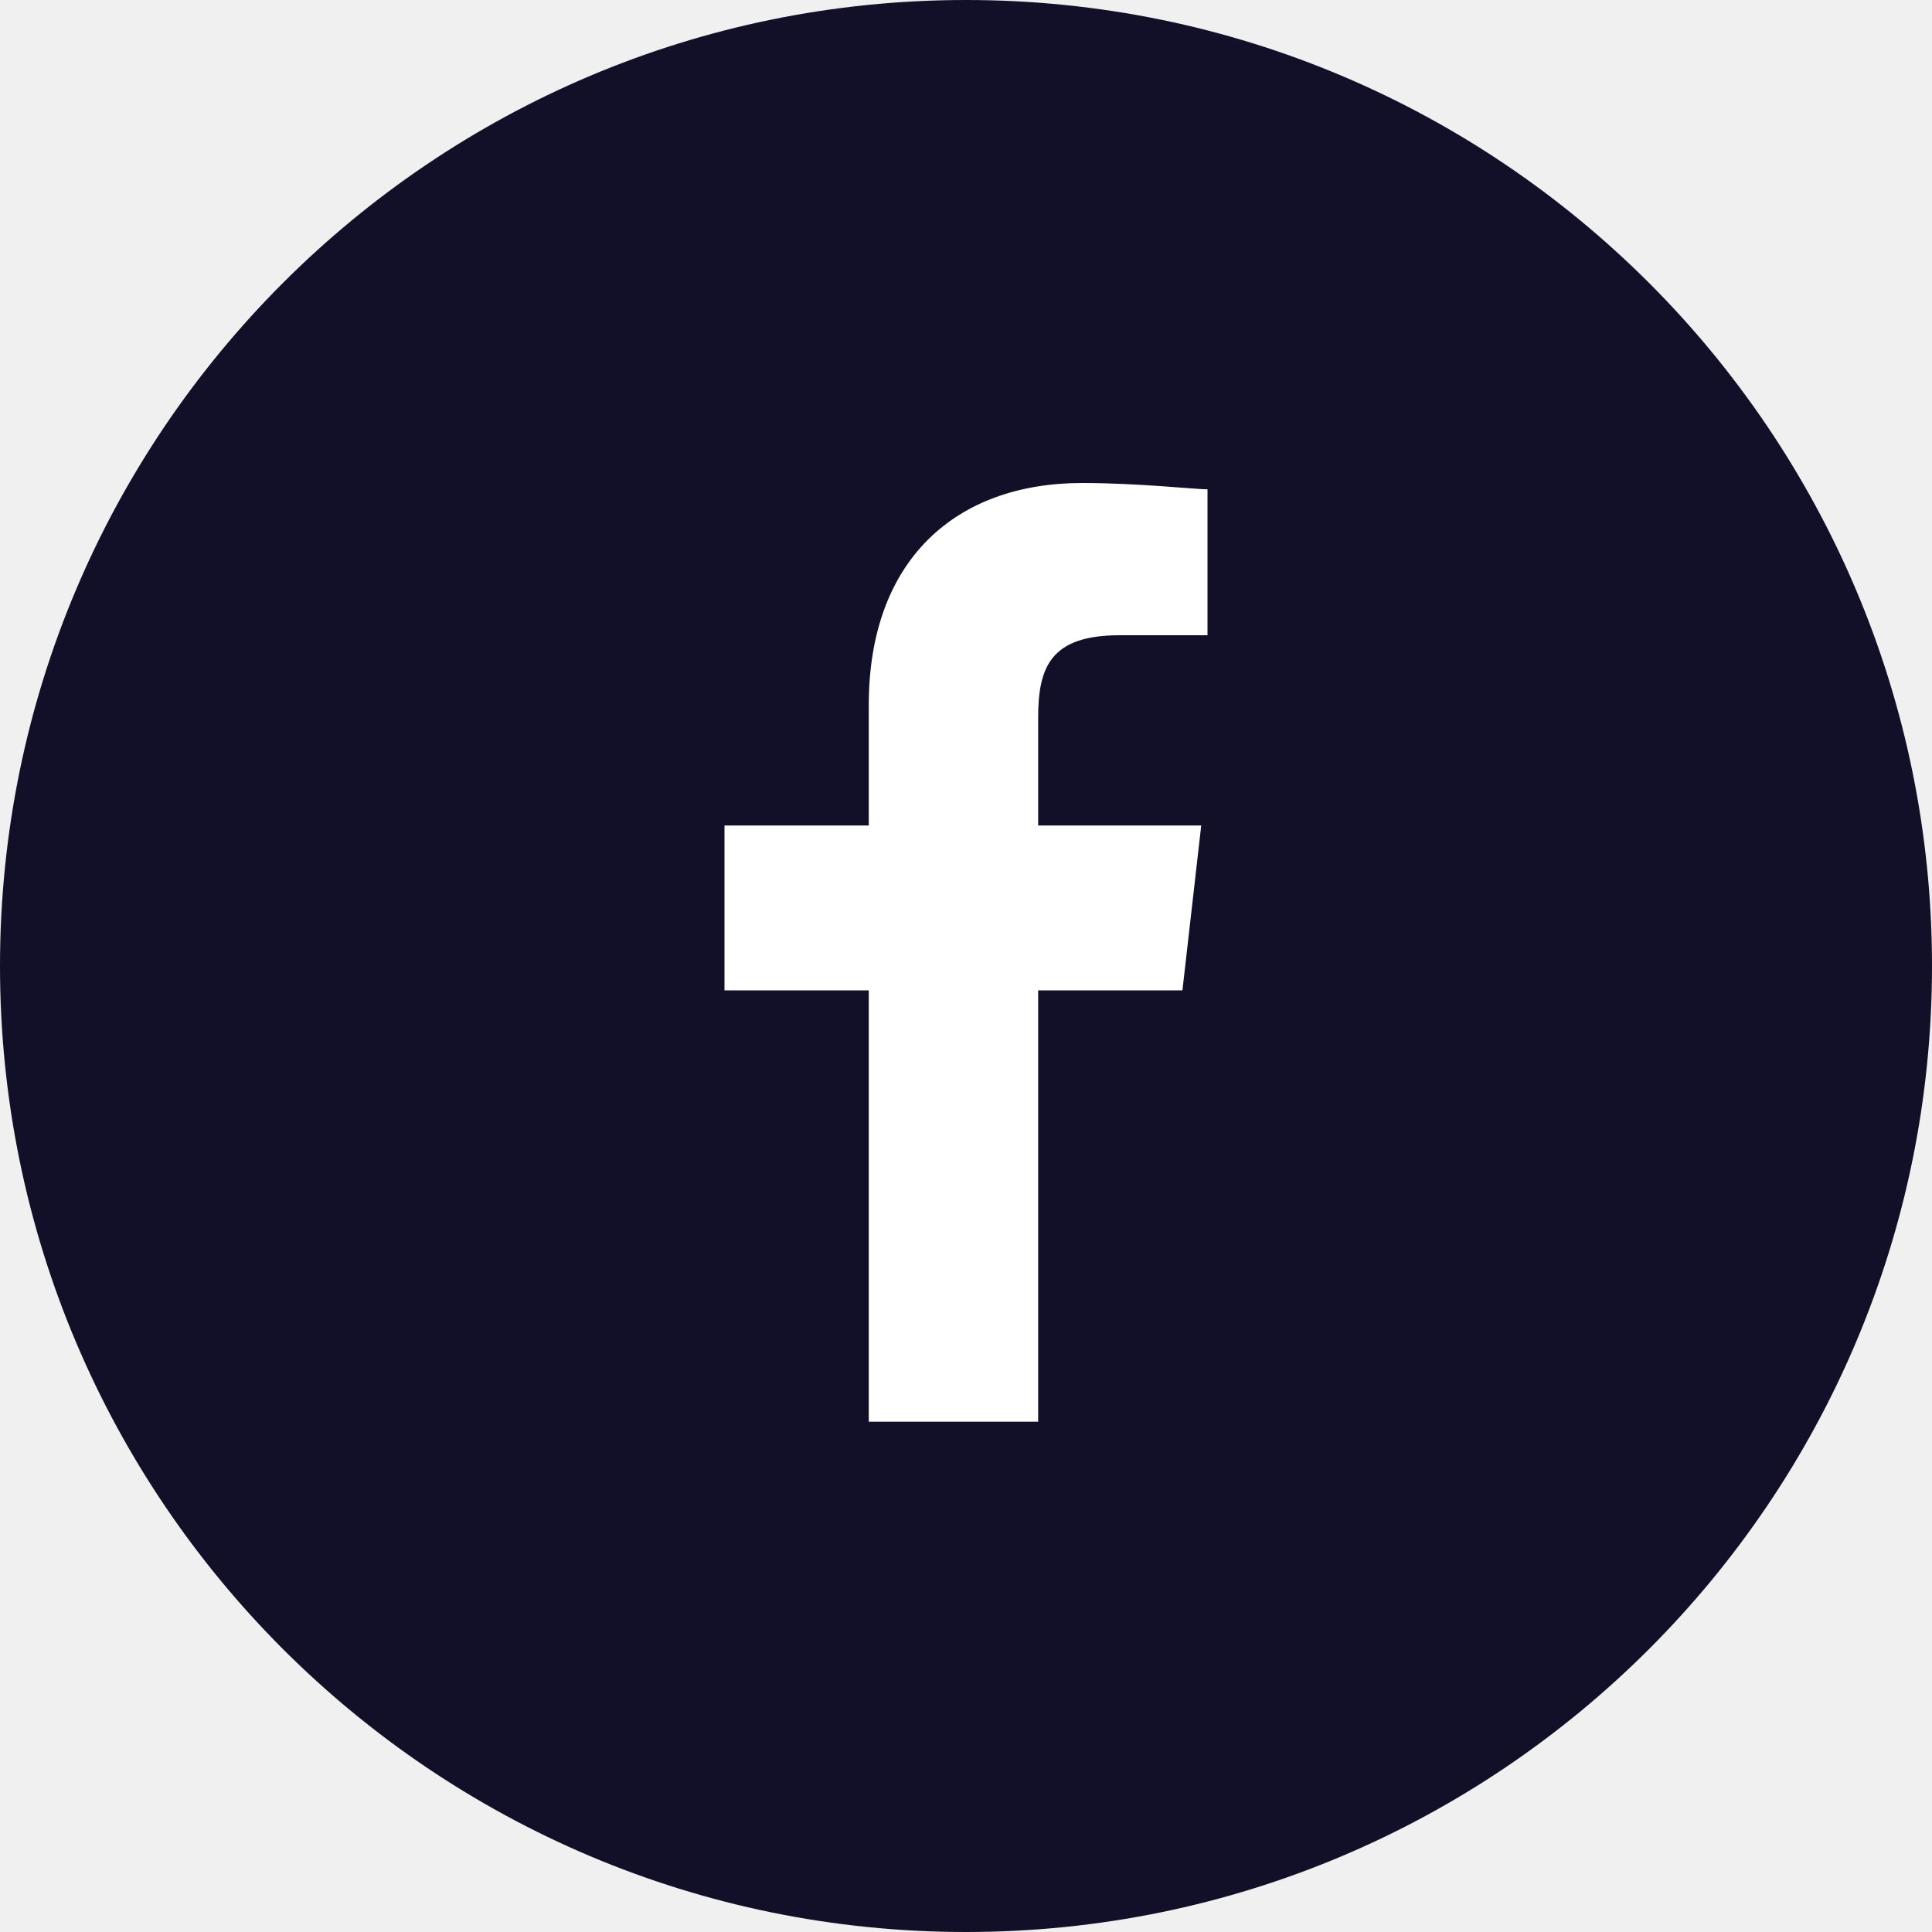
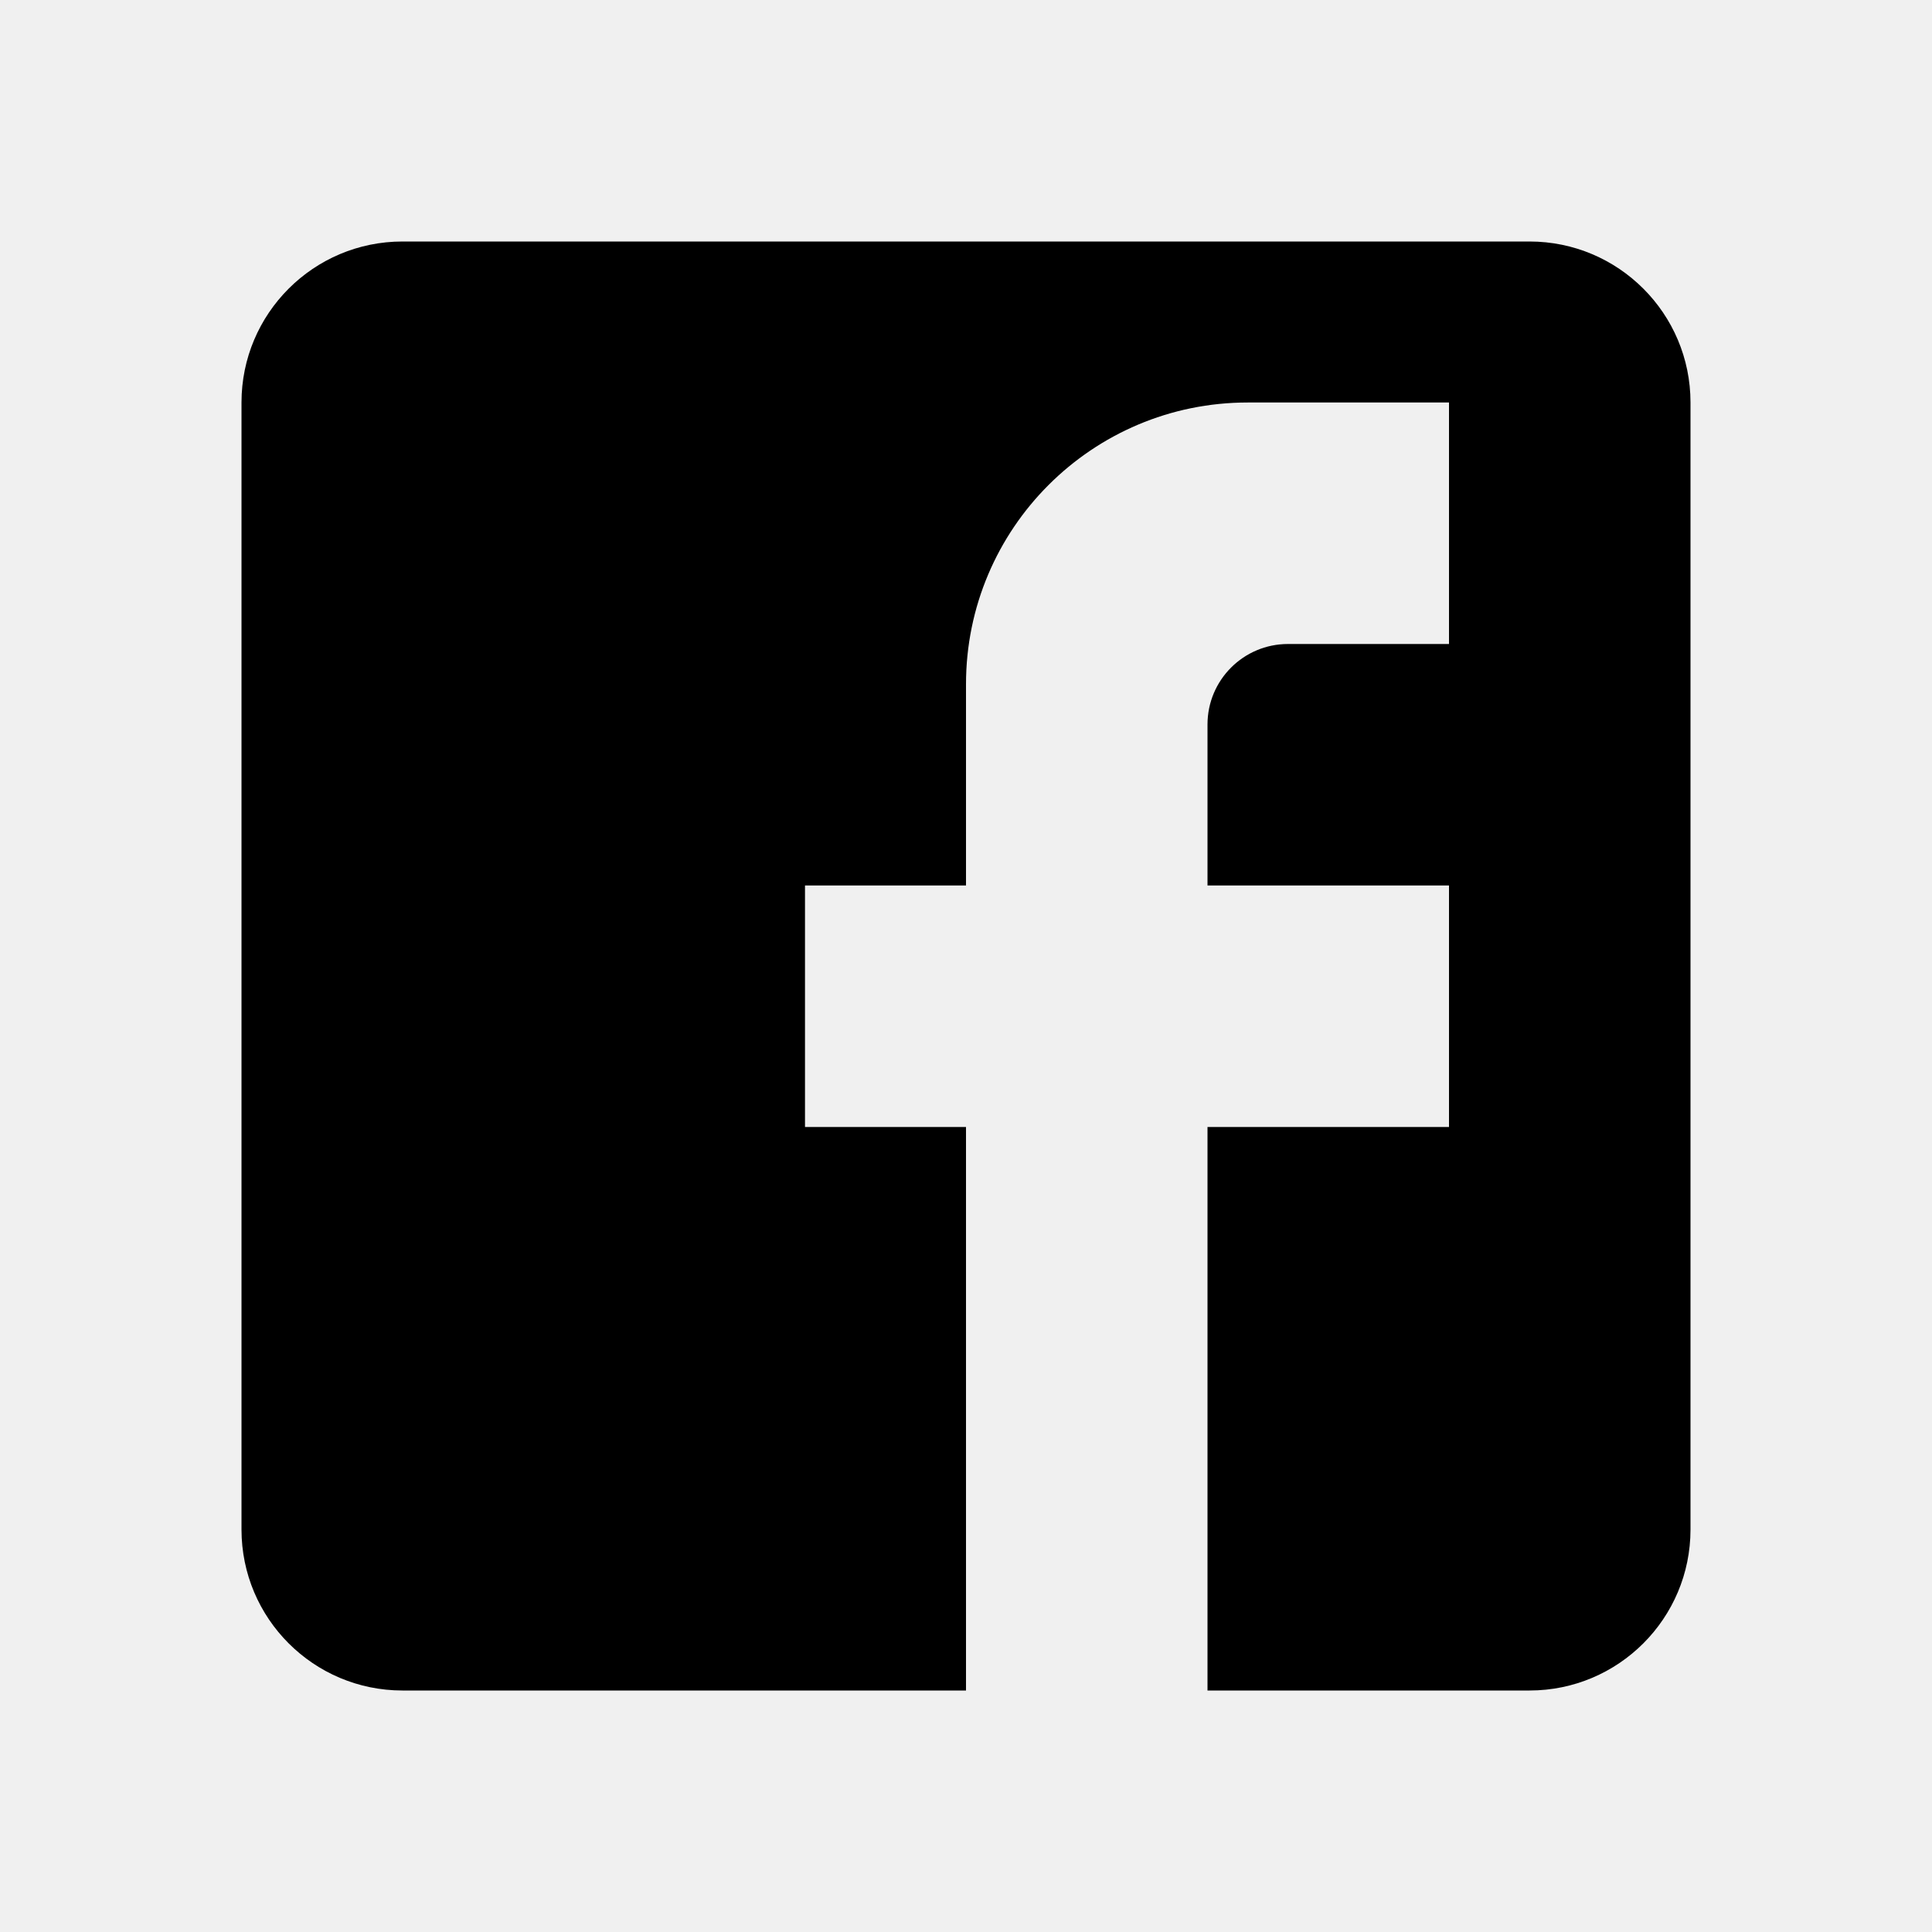
- <svg xmlns="http://www.w3.org/2000/svg" width="40px" height="40px" viewBox="0 0 40 40" version="1.1">
-   <g stroke="none" stroke-width="1" fill="none" fill-rule="evenodd">
-     <g transform="translate(-727, -702)">
-       <g transform="translate(59, 285)">
-         <g transform="translate(668, 363)">
-           <g transform="translate(0, 54)">
-             <circle fill="#121029" cx="20" cy="20" r="20" />
-             <g transform="translate(15, 10)" fill="#FFFFFF" fill-rule="nonzero">
-               <g>
-                 <path d="M10,0.131 C9.74,0.131 8.571,0 7.403,0 C4.805,0 2.987,1.576 2.987,4.596 L2.987,7.091 L0,7.091 L0,10.505 L2.987,10.505 L2.987,19.435 L6.494,19.435 L6.494,10.505 L9.481,10.505 L9.87,7.091 L6.494,7.091 L6.494,4.859 C6.494,3.808 6.753,3.152 8.182,3.152 L10,3.152 C10,3.152 10,0.131 10,0.131 Z" />
-               </g>
-             </g>
-           </g>
-         </g>
-       </g>
-     </g>
-   </g>
+ <svg xmlns="http://www.w3.org/2000/svg" width="800px" height="800px" viewBox="0 0 24 24">
+   <rect width="24" height="24" fill="none" />
+   <path d="M5,3H19a2,2,0,0,1,2,2V19a2,2,0,0,1-2,2H5a2,2,0,0,1-2-2V5A2,2,0,0,1,5,3M18,5H15.5A3.5,3.5,0,0,0,12,8.5V11H10v3h2v7h3V14h3V11H15V9a1,1,0,0,1,1-1h2Z" />
</svg>
